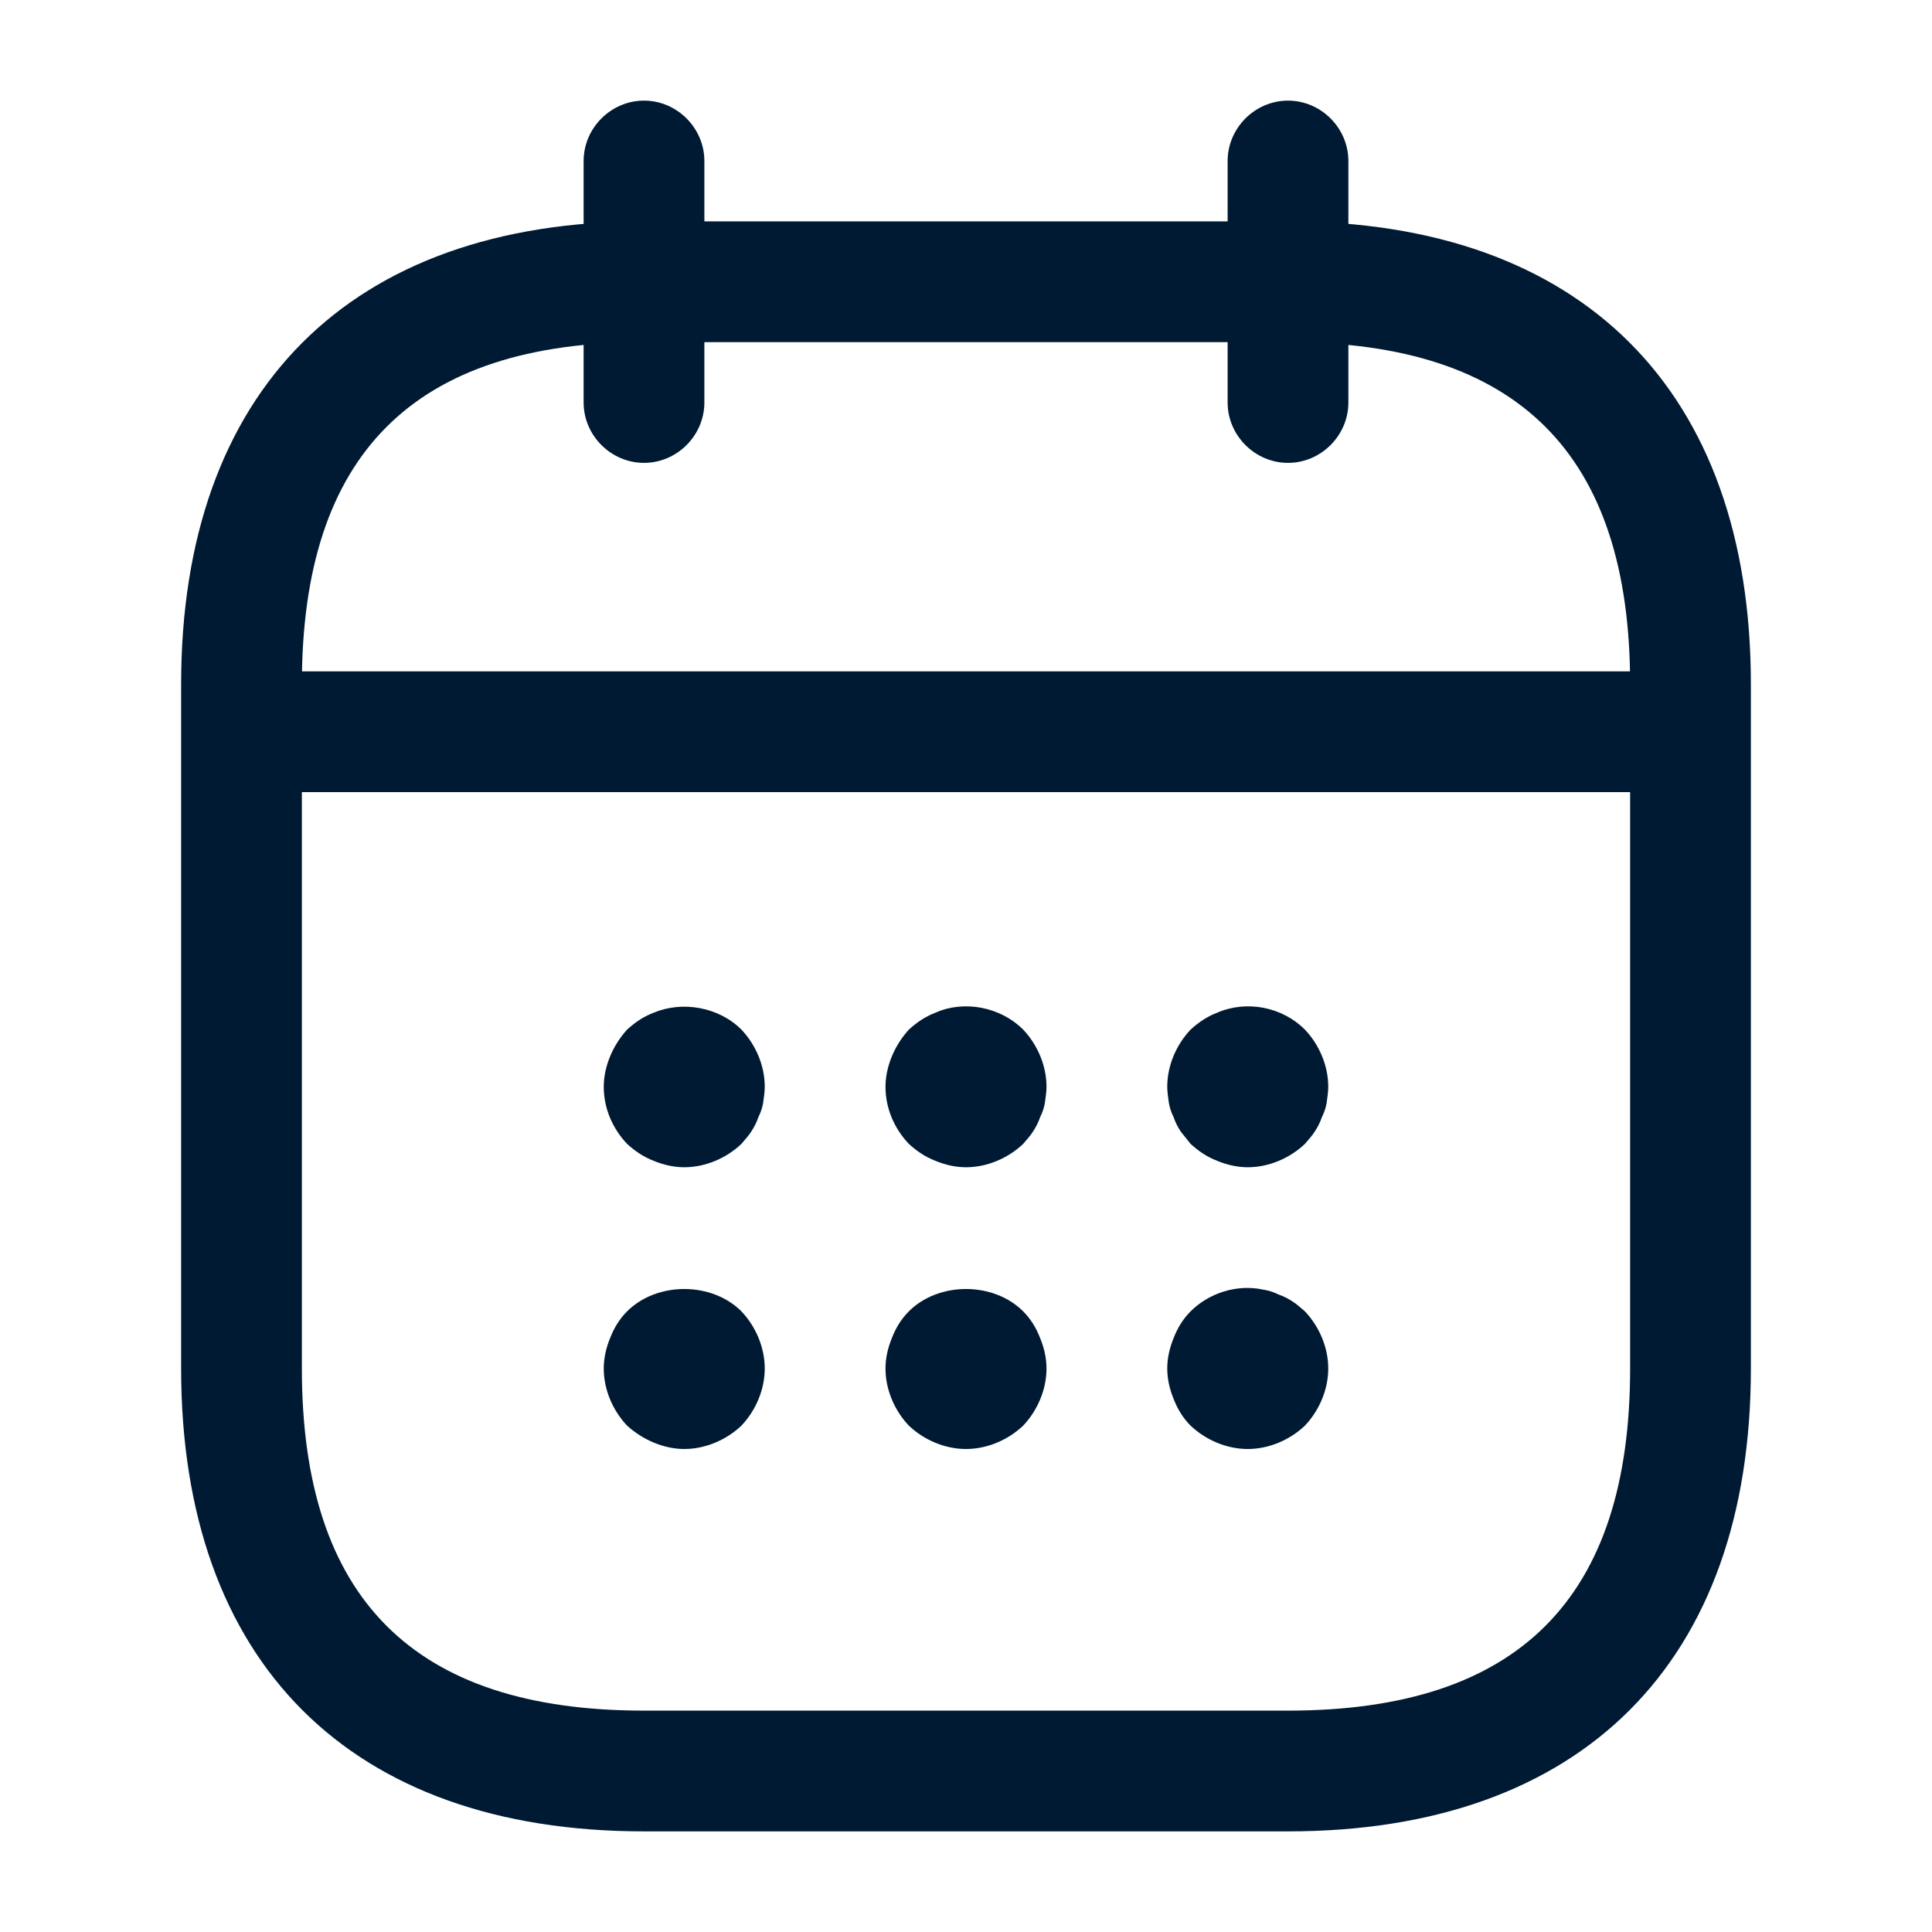
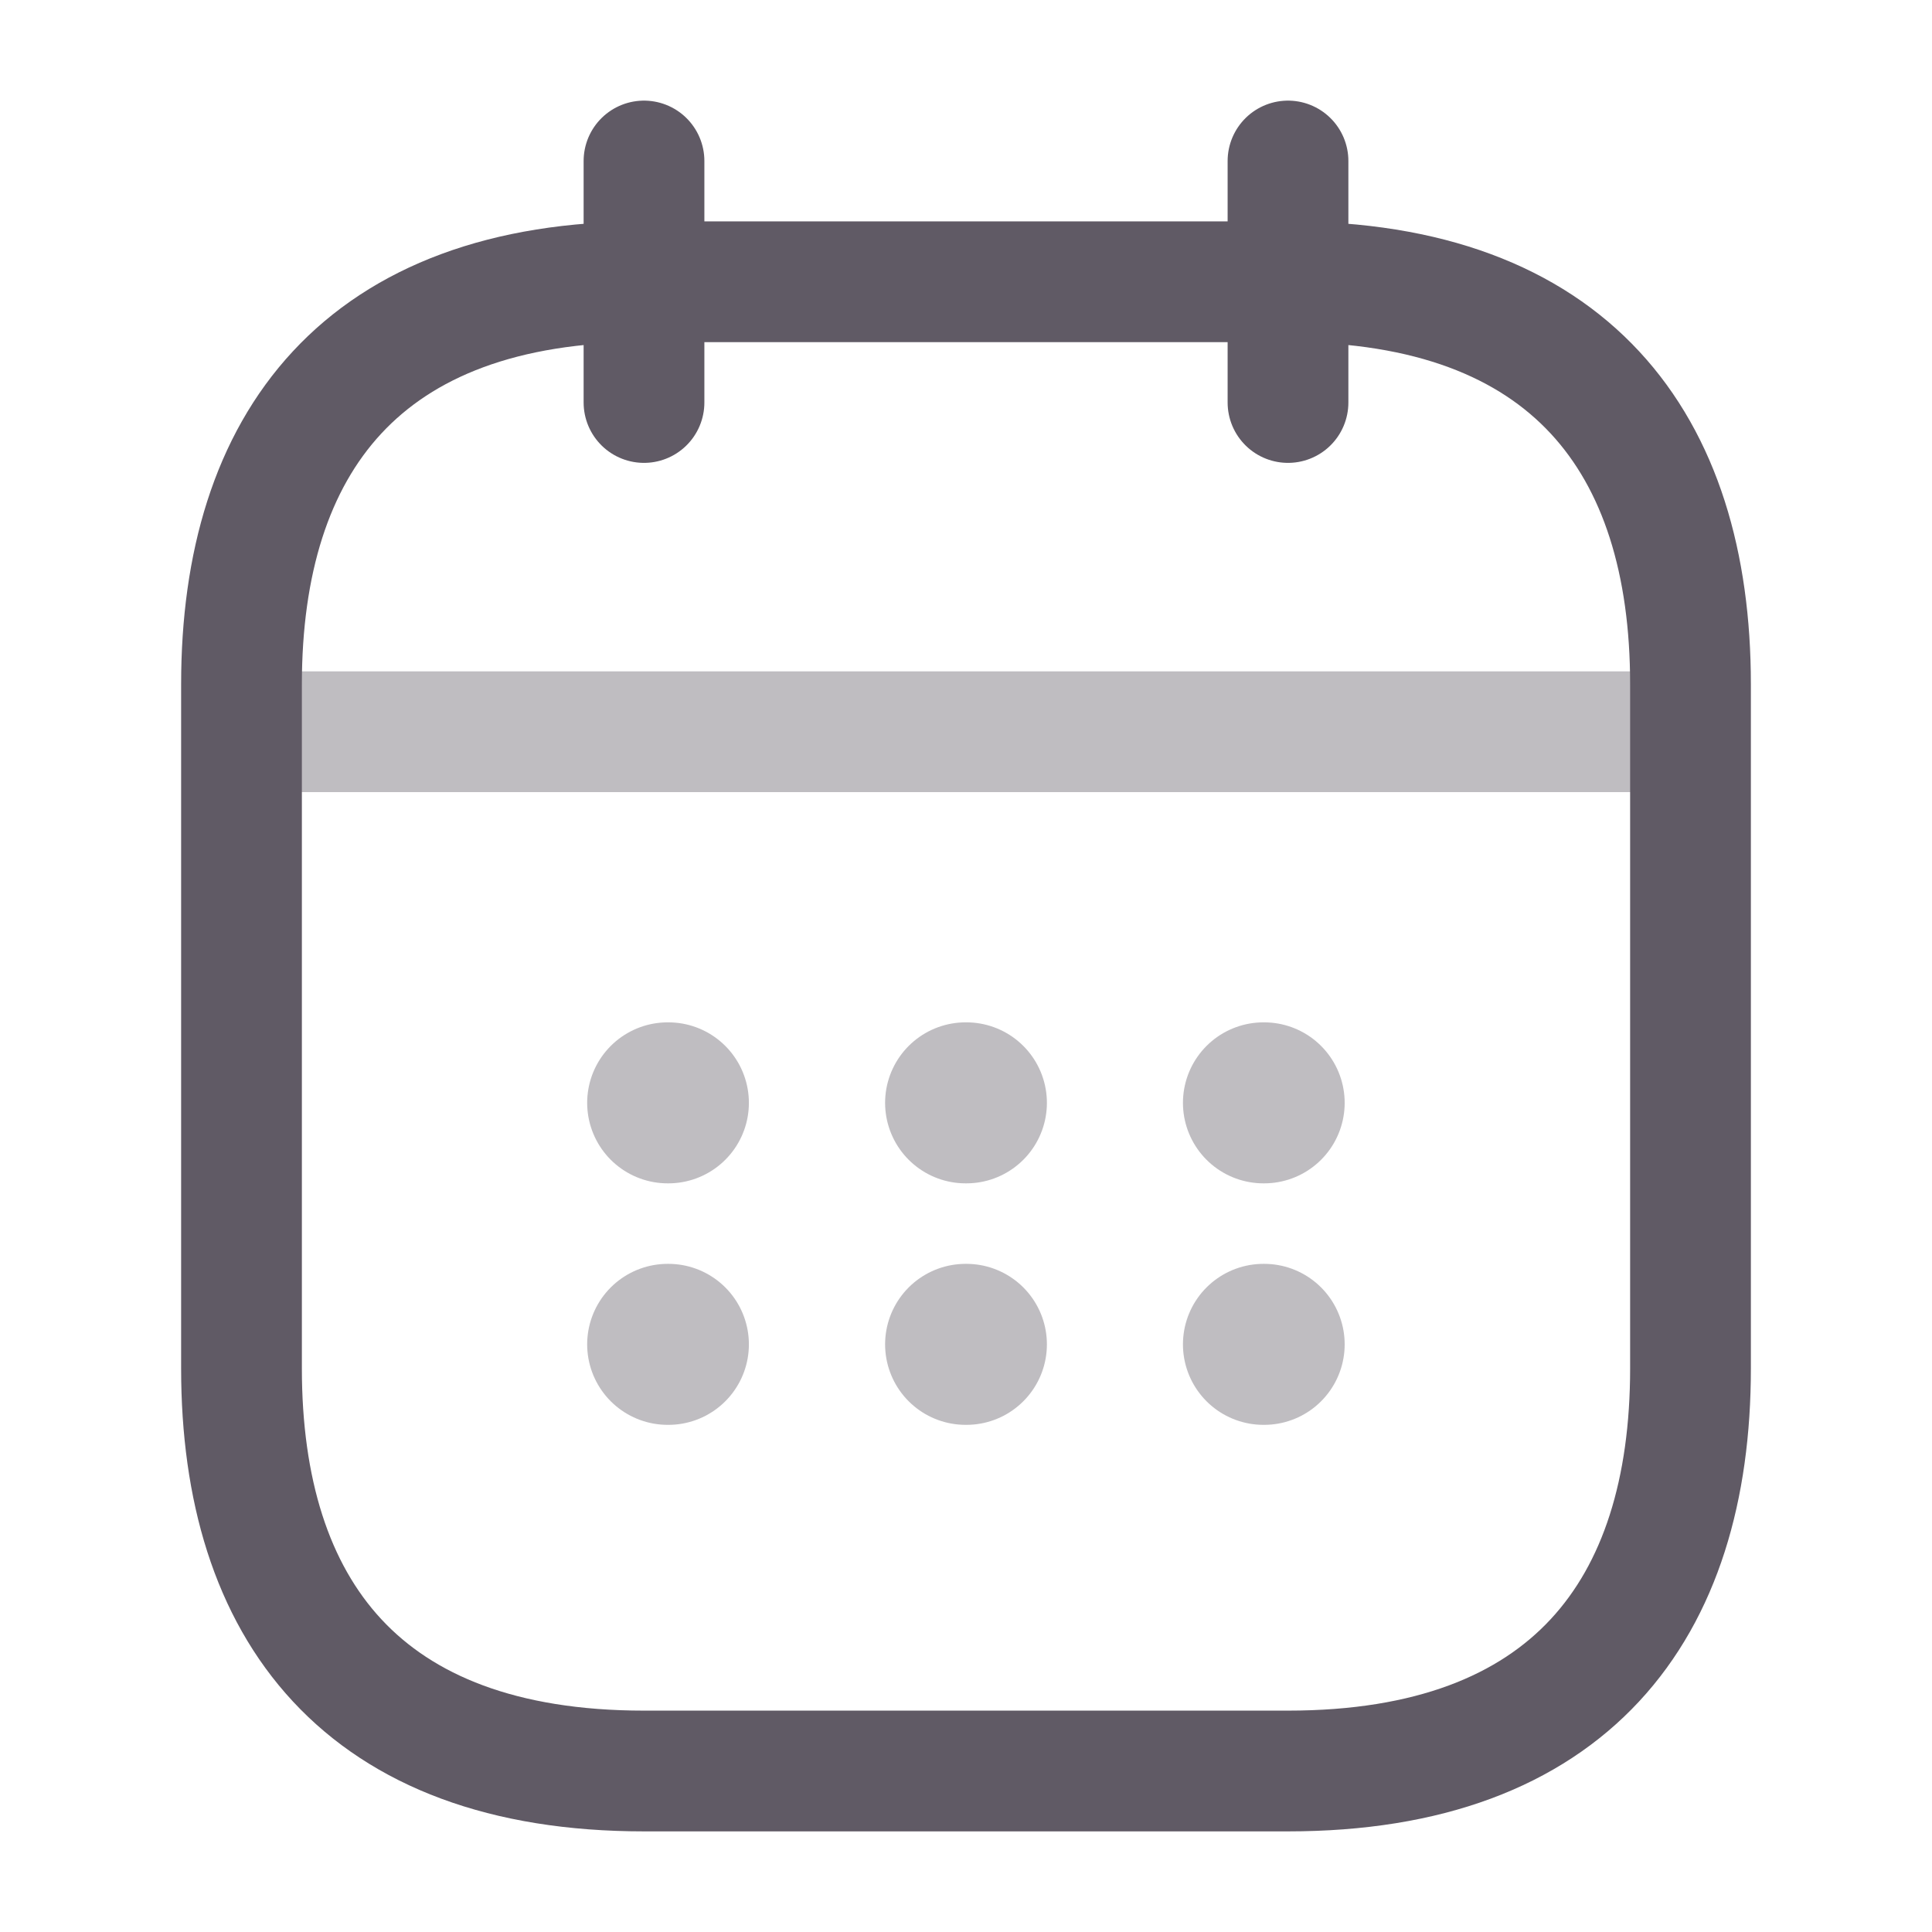
<svg xmlns="http://www.w3.org/2000/svg" width="24" height="24" viewBox="0 0 24 24" fill="none">
-   <path d="M8 5.75C7.59 5.75 7.25 5.41 7.25 5V2C7.25 1.59 7.59 1.25 8 1.25C8.41 1.25 8.75 1.59 8.75 2V5C8.75 5.41 8.41 5.75 8 5.75Z" fill="#001A33" />
-   <path d="M16 5.75C15.59 5.75 15.25 5.41 15.25 5V2C15.25 1.59 15.59 1.25 16 1.25C16.41 1.25 16.75 1.59 16.75 2V5C16.75 5.41 16.41 5.75 16 5.75Z" fill="#001A33" />
-   <path d="M8.5 14.5C8.37 14.5 8.24 14.47 8.12 14.42C7.99 14.37 7.89 14.3 7.79 14.21C7.61 14.02 7.5 13.77 7.5 13.5C7.5 13.37 7.53 13.24 7.58 13.12C7.63 13 7.7 12.89 7.79 12.79C7.89 12.7 7.99 12.63 8.12 12.58C8.48 12.43 8.93 12.51 9.21 12.79C9.39 12.98 9.5 13.24 9.5 13.5C9.5 13.56 9.49 13.63 9.48 13.7C9.47 13.76 9.45 13.82 9.42 13.88C9.4 13.94 9.37 14 9.33 14.06C9.3 14.11 9.25 14.16 9.21 14.21C9.02 14.39 8.76 14.5 8.5 14.5Z" fill="#001A33" />
-   <path d="M12 14.5C11.87 14.5 11.74 14.47 11.62 14.42C11.49 14.37 11.39 14.3 11.29 14.21C11.11 14.02 11 13.77 11 13.5C11 13.37 11.03 13.24 11.08 13.12C11.13 13 11.2 12.89 11.29 12.79C11.39 12.7 11.49 12.63 11.62 12.58C11.98 12.42 12.43 12.51 12.71 12.79C12.89 12.98 13 13.24 13 13.5C13 13.56 12.99 13.63 12.98 13.7C12.97 13.76 12.95 13.82 12.92 13.88C12.9 13.94 12.87 14 12.83 14.06C12.8 14.11 12.75 14.16 12.71 14.21C12.52 14.39 12.26 14.5 12 14.5Z" fill="#001A33" />
-   <path d="M15.5 14.5C15.37 14.5 15.24 14.47 15.12 14.42C14.99 14.37 14.89 14.3 14.79 14.21C14.75 14.16 14.71 14.11 14.67 14.06C14.63 14 14.6 13.94 14.58 13.88C14.55 13.82 14.53 13.76 14.52 13.7C14.51 13.63 14.5 13.56 14.5 13.5C14.5 13.24 14.61 12.98 14.79 12.79C14.89 12.7 14.99 12.63 15.12 12.58C15.49 12.42 15.93 12.51 16.21 12.79C16.39 12.98 16.5 13.24 16.5 13.5C16.5 13.56 16.49 13.63 16.48 13.7C16.47 13.76 16.45 13.82 16.42 13.88C16.4 13.94 16.37 14 16.33 14.06C16.3 14.11 16.25 14.16 16.21 14.21C16.02 14.39 15.76 14.5 15.5 14.5Z" fill="#001A33" />
-   <path d="M8.5 18C8.37 18 8.24 17.97 8.12 17.92C8 17.87 7.89 17.8 7.79 17.71C7.61 17.52 7.5 17.26 7.5 17C7.5 16.87 7.53 16.74 7.58 16.62C7.63 16.49 7.7 16.38 7.79 16.29C8.16 15.92 8.84 15.92 9.21 16.29C9.39 16.48 9.5 16.74 9.5 17C9.5 17.26 9.39 17.52 9.21 17.71C9.02 17.89 8.76 18 8.5 18Z" fill="#001A33" />
-   <path d="M12 18C11.74 18 11.48 17.89 11.29 17.71C11.11 17.52 11 17.26 11 17C11 16.87 11.03 16.74 11.08 16.62C11.13 16.49 11.2 16.38 11.29 16.29C11.66 15.92 12.34 15.92 12.71 16.29C12.8 16.38 12.87 16.49 12.92 16.62C12.97 16.74 13 16.87 13 17C13 17.26 12.89 17.52 12.71 17.71C12.52 17.89 12.26 18 12 18Z" fill="#001A33" />
-   <path d="M15.5 18C15.24 18 14.98 17.89 14.79 17.71C14.7 17.62 14.63 17.51 14.58 17.38C14.53 17.26 14.5 17.13 14.5 17C14.5 16.87 14.53 16.74 14.58 16.62C14.63 16.49 14.7 16.38 14.79 16.29C15.02 16.06 15.37 15.95 15.69 16.02C15.76 16.03 15.82 16.05 15.88 16.08C15.94 16.1 16 16.13 16.06 16.17C16.11 16.2 16.16 16.25 16.21 16.29C16.39 16.48 16.5 16.74 16.5 17C16.5 17.26 16.39 17.52 16.21 17.71C16.02 17.89 15.76 18 15.5 18Z" fill="#001A33" />
-   <path d="M20.5 9.84H3.5C3.09 9.84 2.75 9.5 2.75 9.09C2.75 8.68 3.09 8.34 3.5 8.34H20.5C20.91 8.34 21.25 8.68 21.25 9.09C21.25 9.5 20.91 9.84 20.5 9.84Z" fill="#001A33" />
-   <path d="M16 22.75H8C4.35 22.75 2.25 20.65 2.25 17V8.5C2.25 4.85 4.35 2.75 8 2.75H16C19.65 2.75 21.75 4.85 21.75 8.5V17C21.75 20.65 19.65 22.75 16 22.75ZM8 4.25C5.14 4.25 3.75 5.64 3.75 8.5V17C3.75 19.86 5.14 21.25 8 21.25H16C18.86 21.25 20.25 19.86 20.25 17V8.5C20.25 5.64 18.86 4.25 16 4.25H8Z" fill="#001A33" />
+   <path d="M8 2V5" stroke="#605A65" stroke-width="1.5" stroke-miterlimit="10" stroke-linecap="round" stroke-linejoin="round" />
+   <path d="M16 2V5" stroke="#605A65" stroke-width="1.5" stroke-miterlimit="10" stroke-linecap="round" stroke-linejoin="round" />
+   <path opacity="0.4" d="M3.5 9.09H20.5" stroke="#605A65" stroke-width="1.5" stroke-miterlimit="10" stroke-linecap="round" stroke-linejoin="round" />
+   <path d="M21 8.5V17C21 20 19.5 22 16 22H8C4.5 22 3 20 3 17V8.5C3 5.5 4.5 3.5 8 3.5H16C19.5 3.5 21 5.5 21 8.5Z" stroke="#605A65" stroke-width="1.5" stroke-miterlimit="10" stroke-linecap="round" stroke-linejoin="round" />
+   <path opacity="0.4" d="M15.695 13.7H15.704" stroke="#605A65" stroke-width="2" stroke-linecap="round" stroke-linejoin="round" />
+   <path opacity="0.4" d="M15.695 16.7H15.704" stroke="#605A65" stroke-width="2" stroke-linecap="round" stroke-linejoin="round" />
+   <path opacity="0.4" d="M11.995 13.7H12.005" stroke="#605A65" stroke-width="2" stroke-linecap="round" stroke-linejoin="round" />
+   <path opacity="0.4" d="M11.995 16.7H12.005" stroke="#605A65" stroke-width="2" stroke-linecap="round" stroke-linejoin="round" />
+   <path opacity="0.4" d="M8.294 13.7H8.303" stroke="#605A65" stroke-width="2" stroke-linecap="round" stroke-linejoin="round" />
+   <path opacity="0.4" d="M8.294 16.7H8.303" stroke="#605A65" stroke-width="2" stroke-linecap="round" stroke-linejoin="round" />
</svg>
